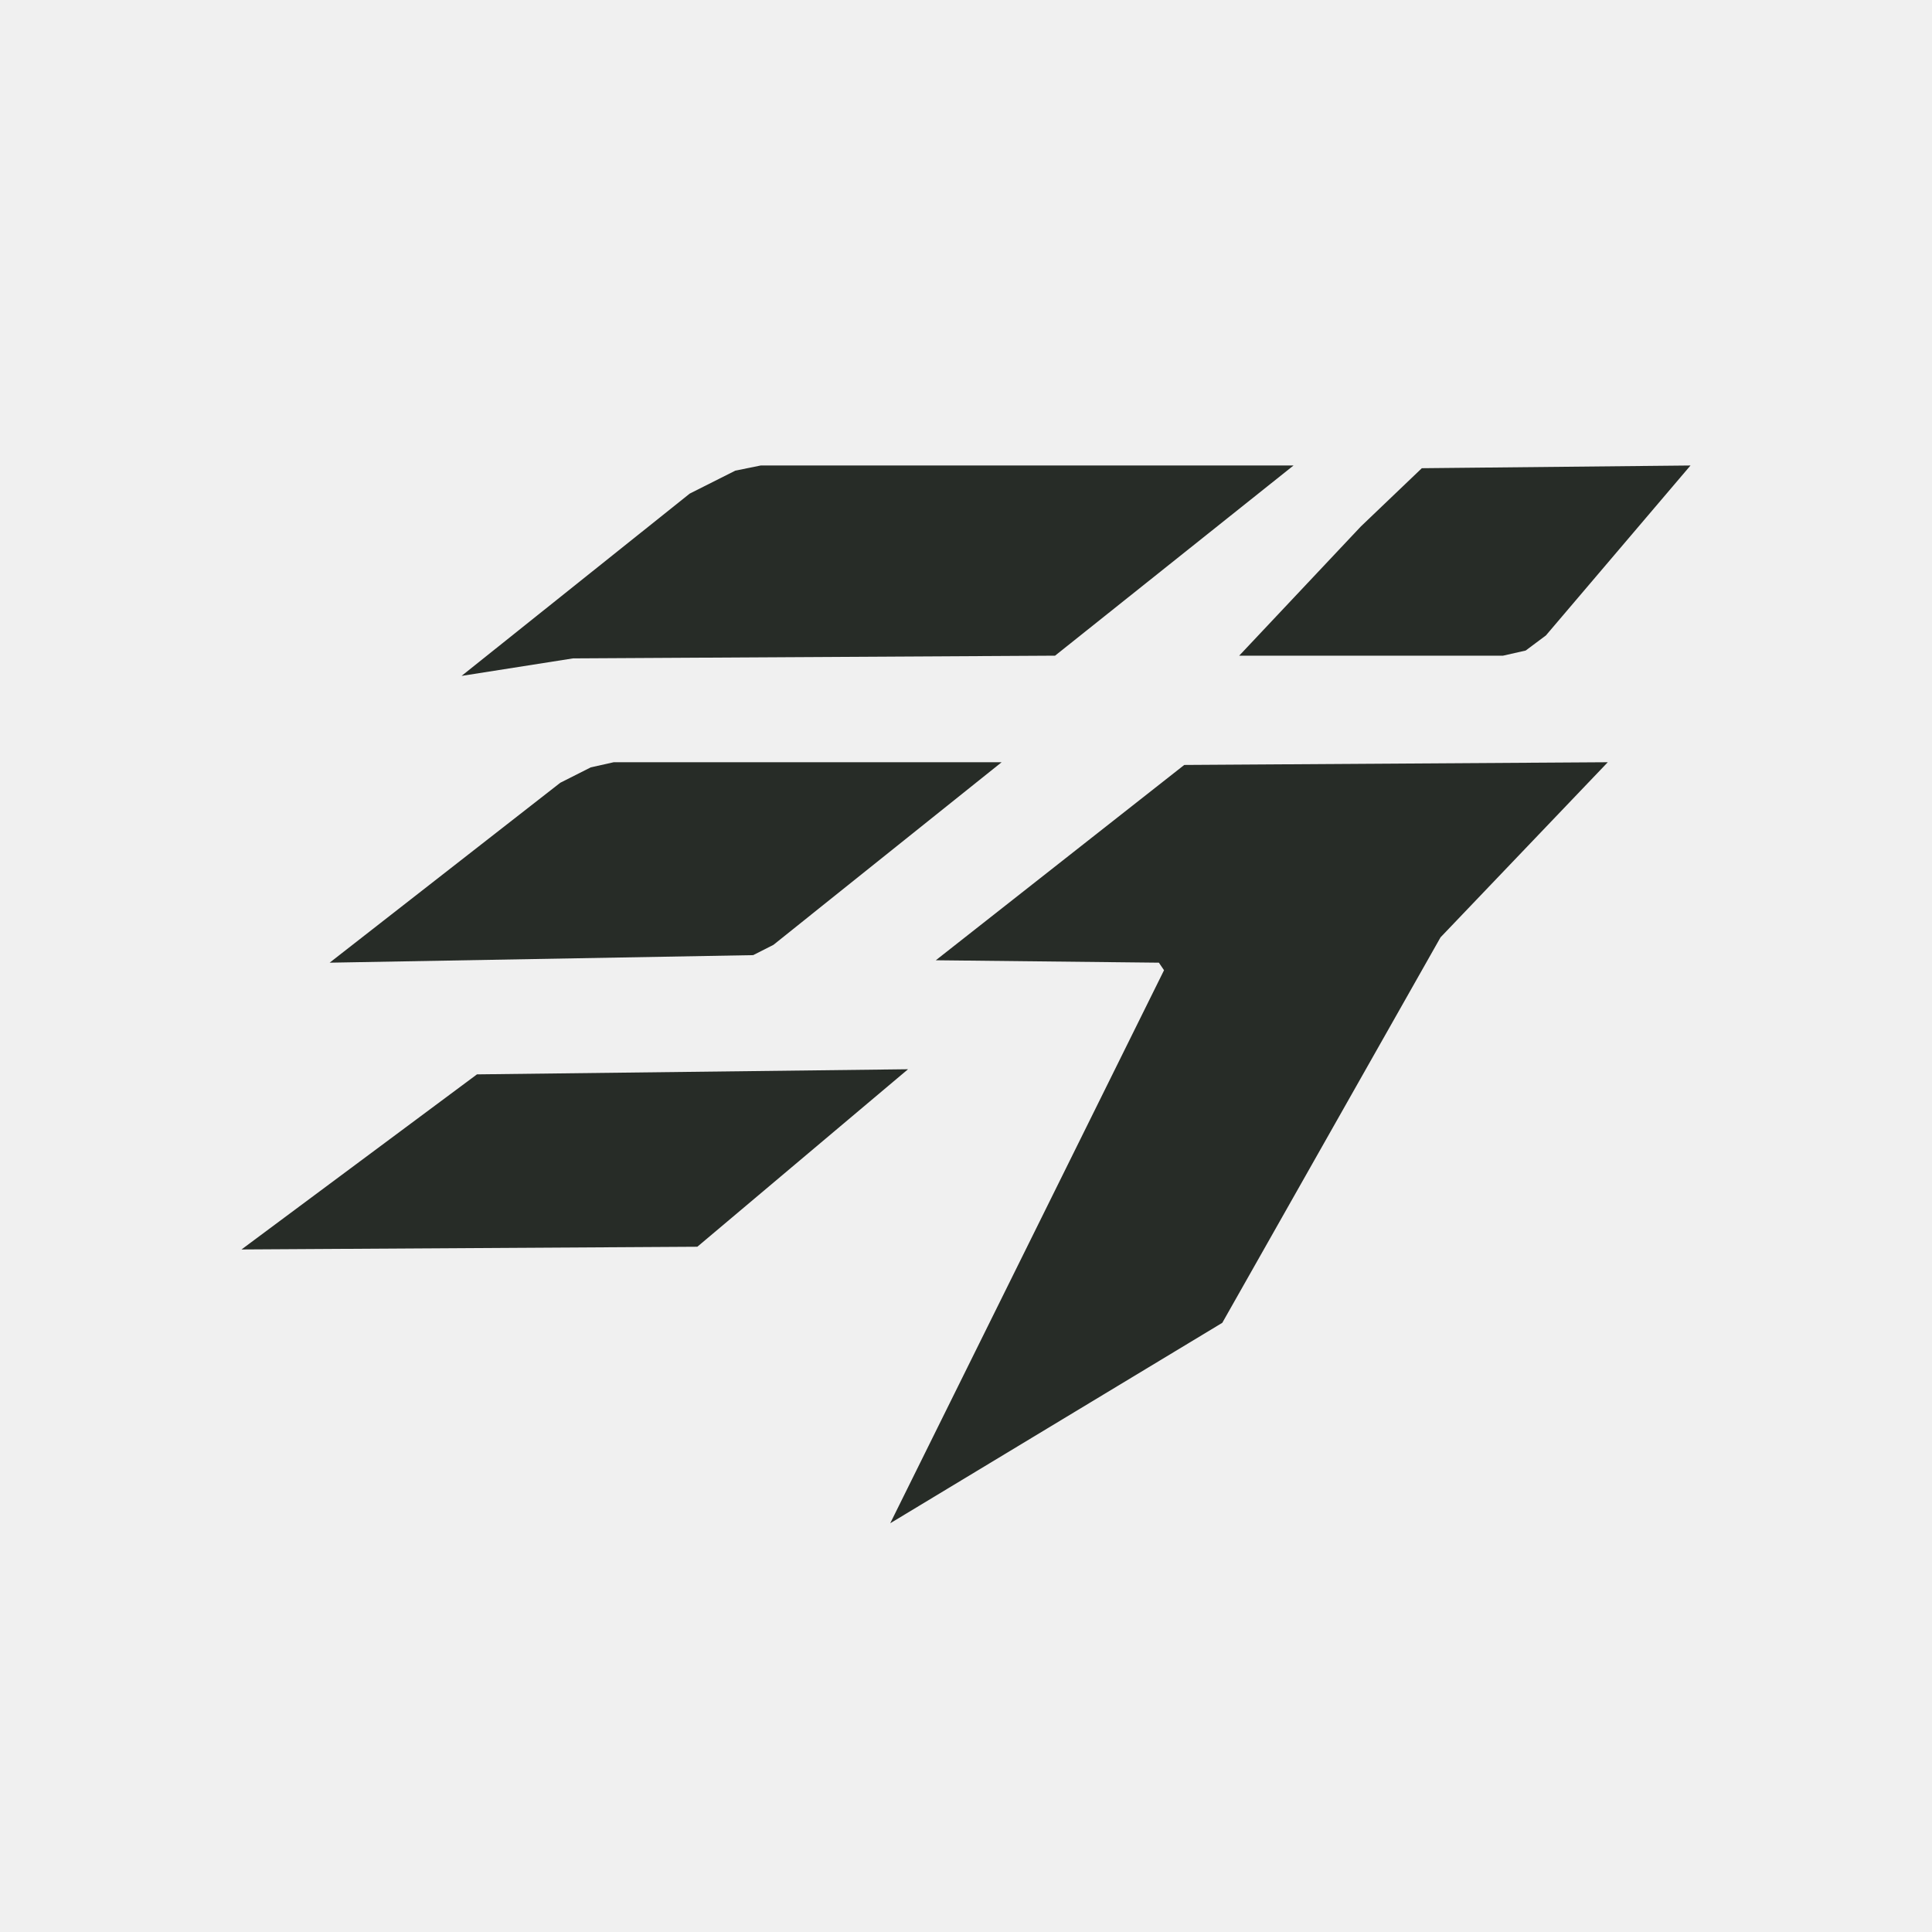
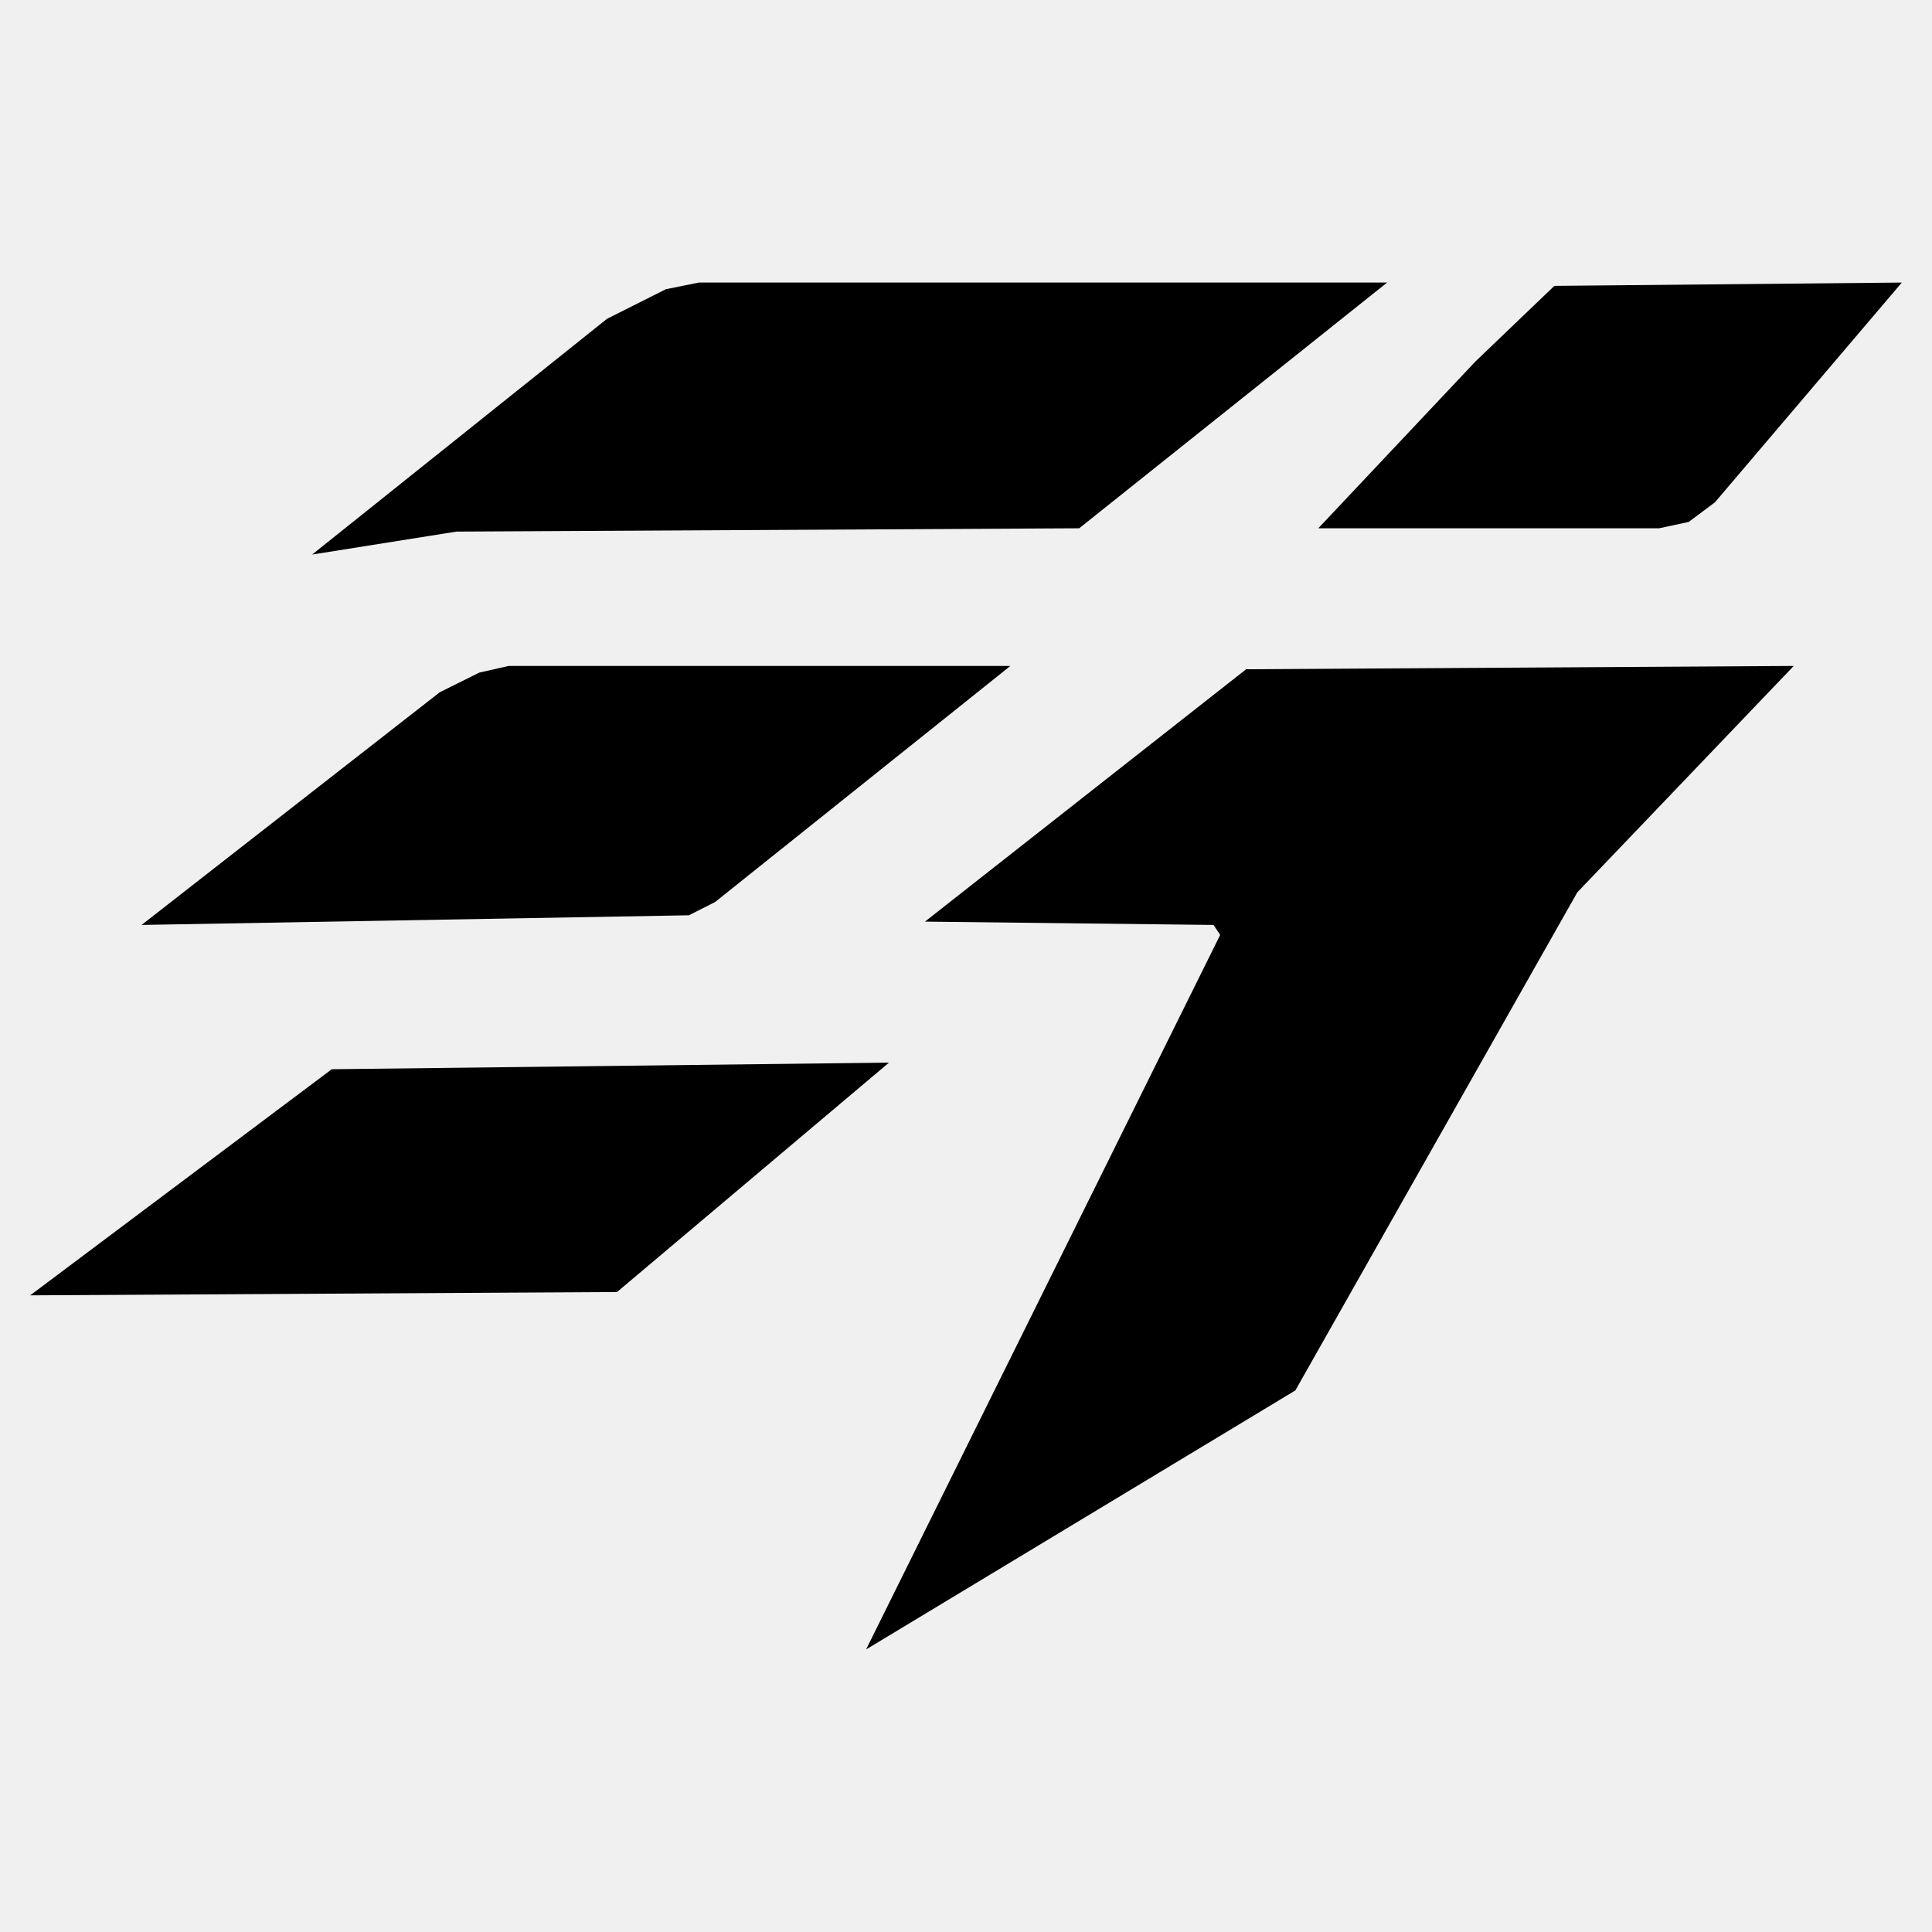
<svg xmlns="http://www.w3.org/2000/svg" viewBox="0 0 64 64" fill="none">
  <style>
-     .mark { fill: #272C27; }
+     .mark { fill: #000000; }
    @media (prefers-color-scheme: dark) {
-       .mark { fill: #F5F2EB; }
+       .mark { fill: #FFFFFF; }
    }
  </style>
  <g class="mark">
-     <path d="M 30.08 35.42 L 15.8 35.59 L 8.0 41.39 L 23.1 41.3 Z" />
-     <path d="M 53.26 25.25 L 39.23 25.34 L 31.0 31.81 L 38.39 31.89 L 38.56 32.14 L 29.49 50.46 L 40.49 43.82 L 47.72 31.05 Z" />
-     <path d="M 10.92 31.89 L 24.95 31.64 L 25.62 31.3 L 33.18 25.25 L 20.33 25.25 L 19.57 25.42 L 18.56 25.93 Z" />
-     <path d="M 56.0 15.42 L 47.1 15.51 L 45.08 17.44 L 41.05 21.72 L 49.79 21.72 L 50.54 21.55 L 51.21 21.05 Z" />
-     <path d="M 15.29 22.39 L 18.98 21.81 L 34.95 21.72 L 42.85 15.42 L 25.2 15.42 L 24.36 15.59 L 22.85 16.35 Z" />
+     <path d="M 29.45 35.2 L 10.99 35.42 L 1.0 42.91 L 20.44 42.8 Z" />
+     <path d="M 59.42 22.06 L 41.28 22.17 L 30.64 30.53 L 40.2 30.64 L 40.42 30.97 L 28.69 54.64 L 42.91 46.06 L 52.25 29.56 Z" />
+     <path d="M 4.69 30.64 L 22.82 30.32 L 23.69 29.88 L 33.47 22.06 L 16.85 22.06 L 15.88 22.28 L 14.57 22.93 Z" />
+     <path d="M 63.0 9.36 L 51.49 9.47 L 48.88 11.97 L 43.67 17.5 L 54.96 17.5 L 55.94 17.29 L 56.81 16.64 Z" />
+     <path d="M 10.34 18.37 L 15.12 17.61 L 35.75 17.5 L 45.95 9.36 L 23.15 9.36 L 22.06 9.58 L 20.11 10.56 Z" />
  </g>
</svg>
